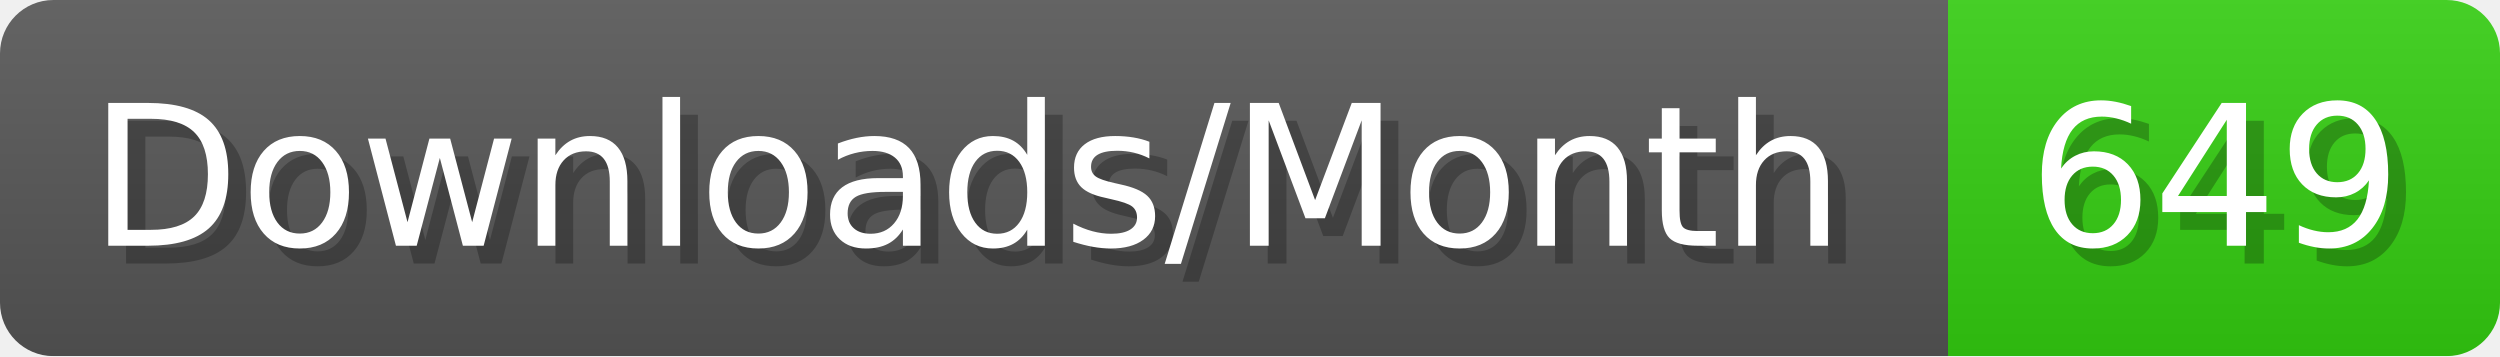
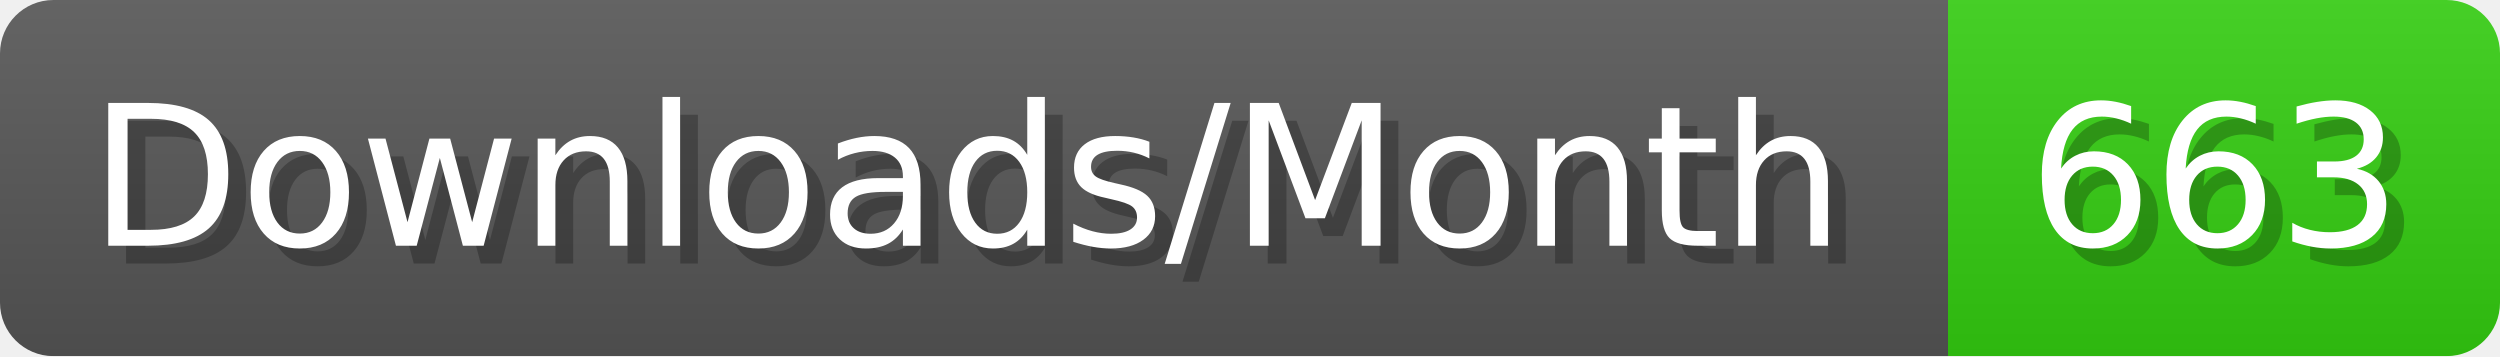
- <svg xmlns="http://www.w3.org/2000/svg" width="140.4" height="20" viewBox="0 0 1404 200" role="img" aria-label="Downloads/Month: 649">
+ <svg xmlns="http://www.w3.org/2000/svg" width="140.4" height="20" viewBox="0 0 1404 200" role="img" aria-label="Downloads/Month: 663">
  <linearGradient id="YlXUI" x2="0" y2="100%">
    <stop offset="0" stop-opacity=".1" stop-color="#EEE" />
    <stop offset="1" stop-opacity=".1" />
  </linearGradient>
  <mask id="JHhop">
    <rect width="1404" height="200" rx="30" fill="#FFF" />
  </mask>
  <g mask="url(#JHhop)">
    <rect width="1094" height="200" fill="#555" />
    <rect width="310" height="200" fill="#3C1" x="1094" />
    <rect width="1404" height="200" fill="url(#YlXUI)" />
  </g>
  <g aria-hidden="true" fill="#fff" text-anchor="start" font-family="Verdana,DejaVu Sans,sans-serif" font-size="110">
    <text x="60" y="148" textLength="994" fill="#000" opacity="0.25">Downloads/Month</text>
    <text x="50" y="138" textLength="994">Downloads/Month</text>
-     <text x="1149" y="148" textLength="210" fill="#000" opacity="0.25">649</text>
-     <text x="1139" y="138" textLength="210">649</text>
+     <text x="1149" y="148" textLength="210" fill="#000" opacity="0.25">663</text>
+     <text x="1139" y="138" textLength="210">663</text>
  </g>
</svg>
